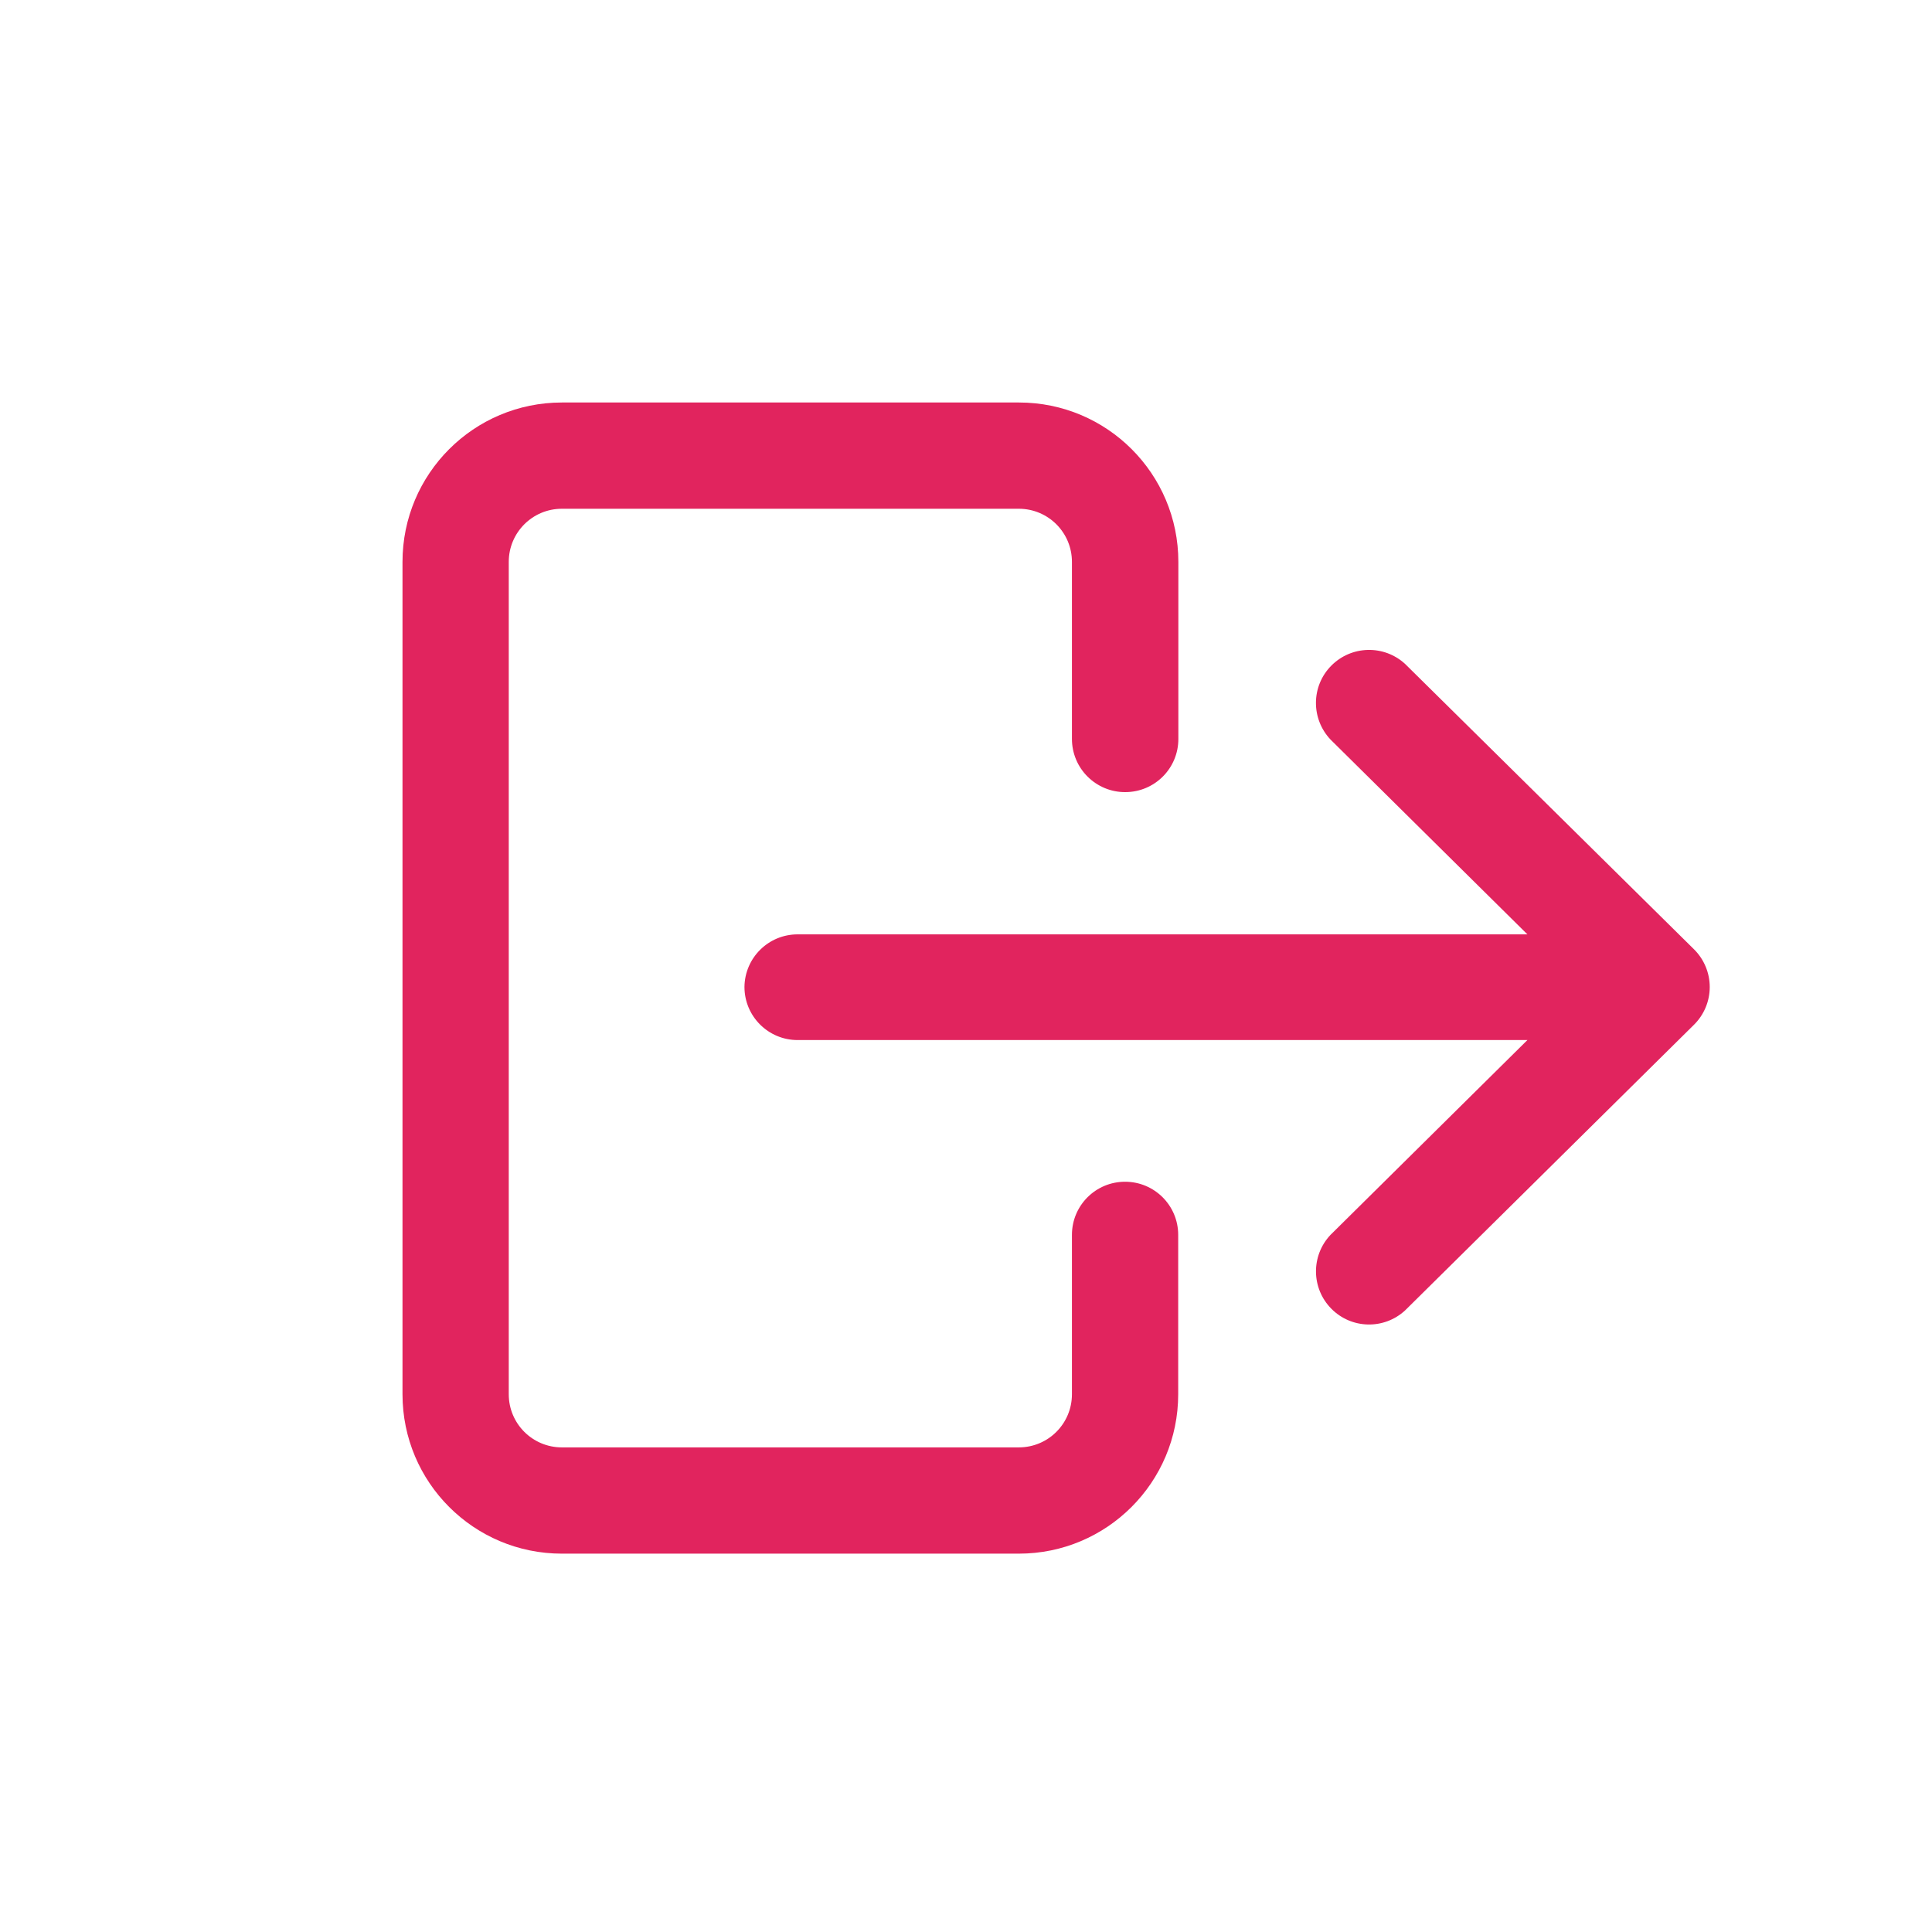
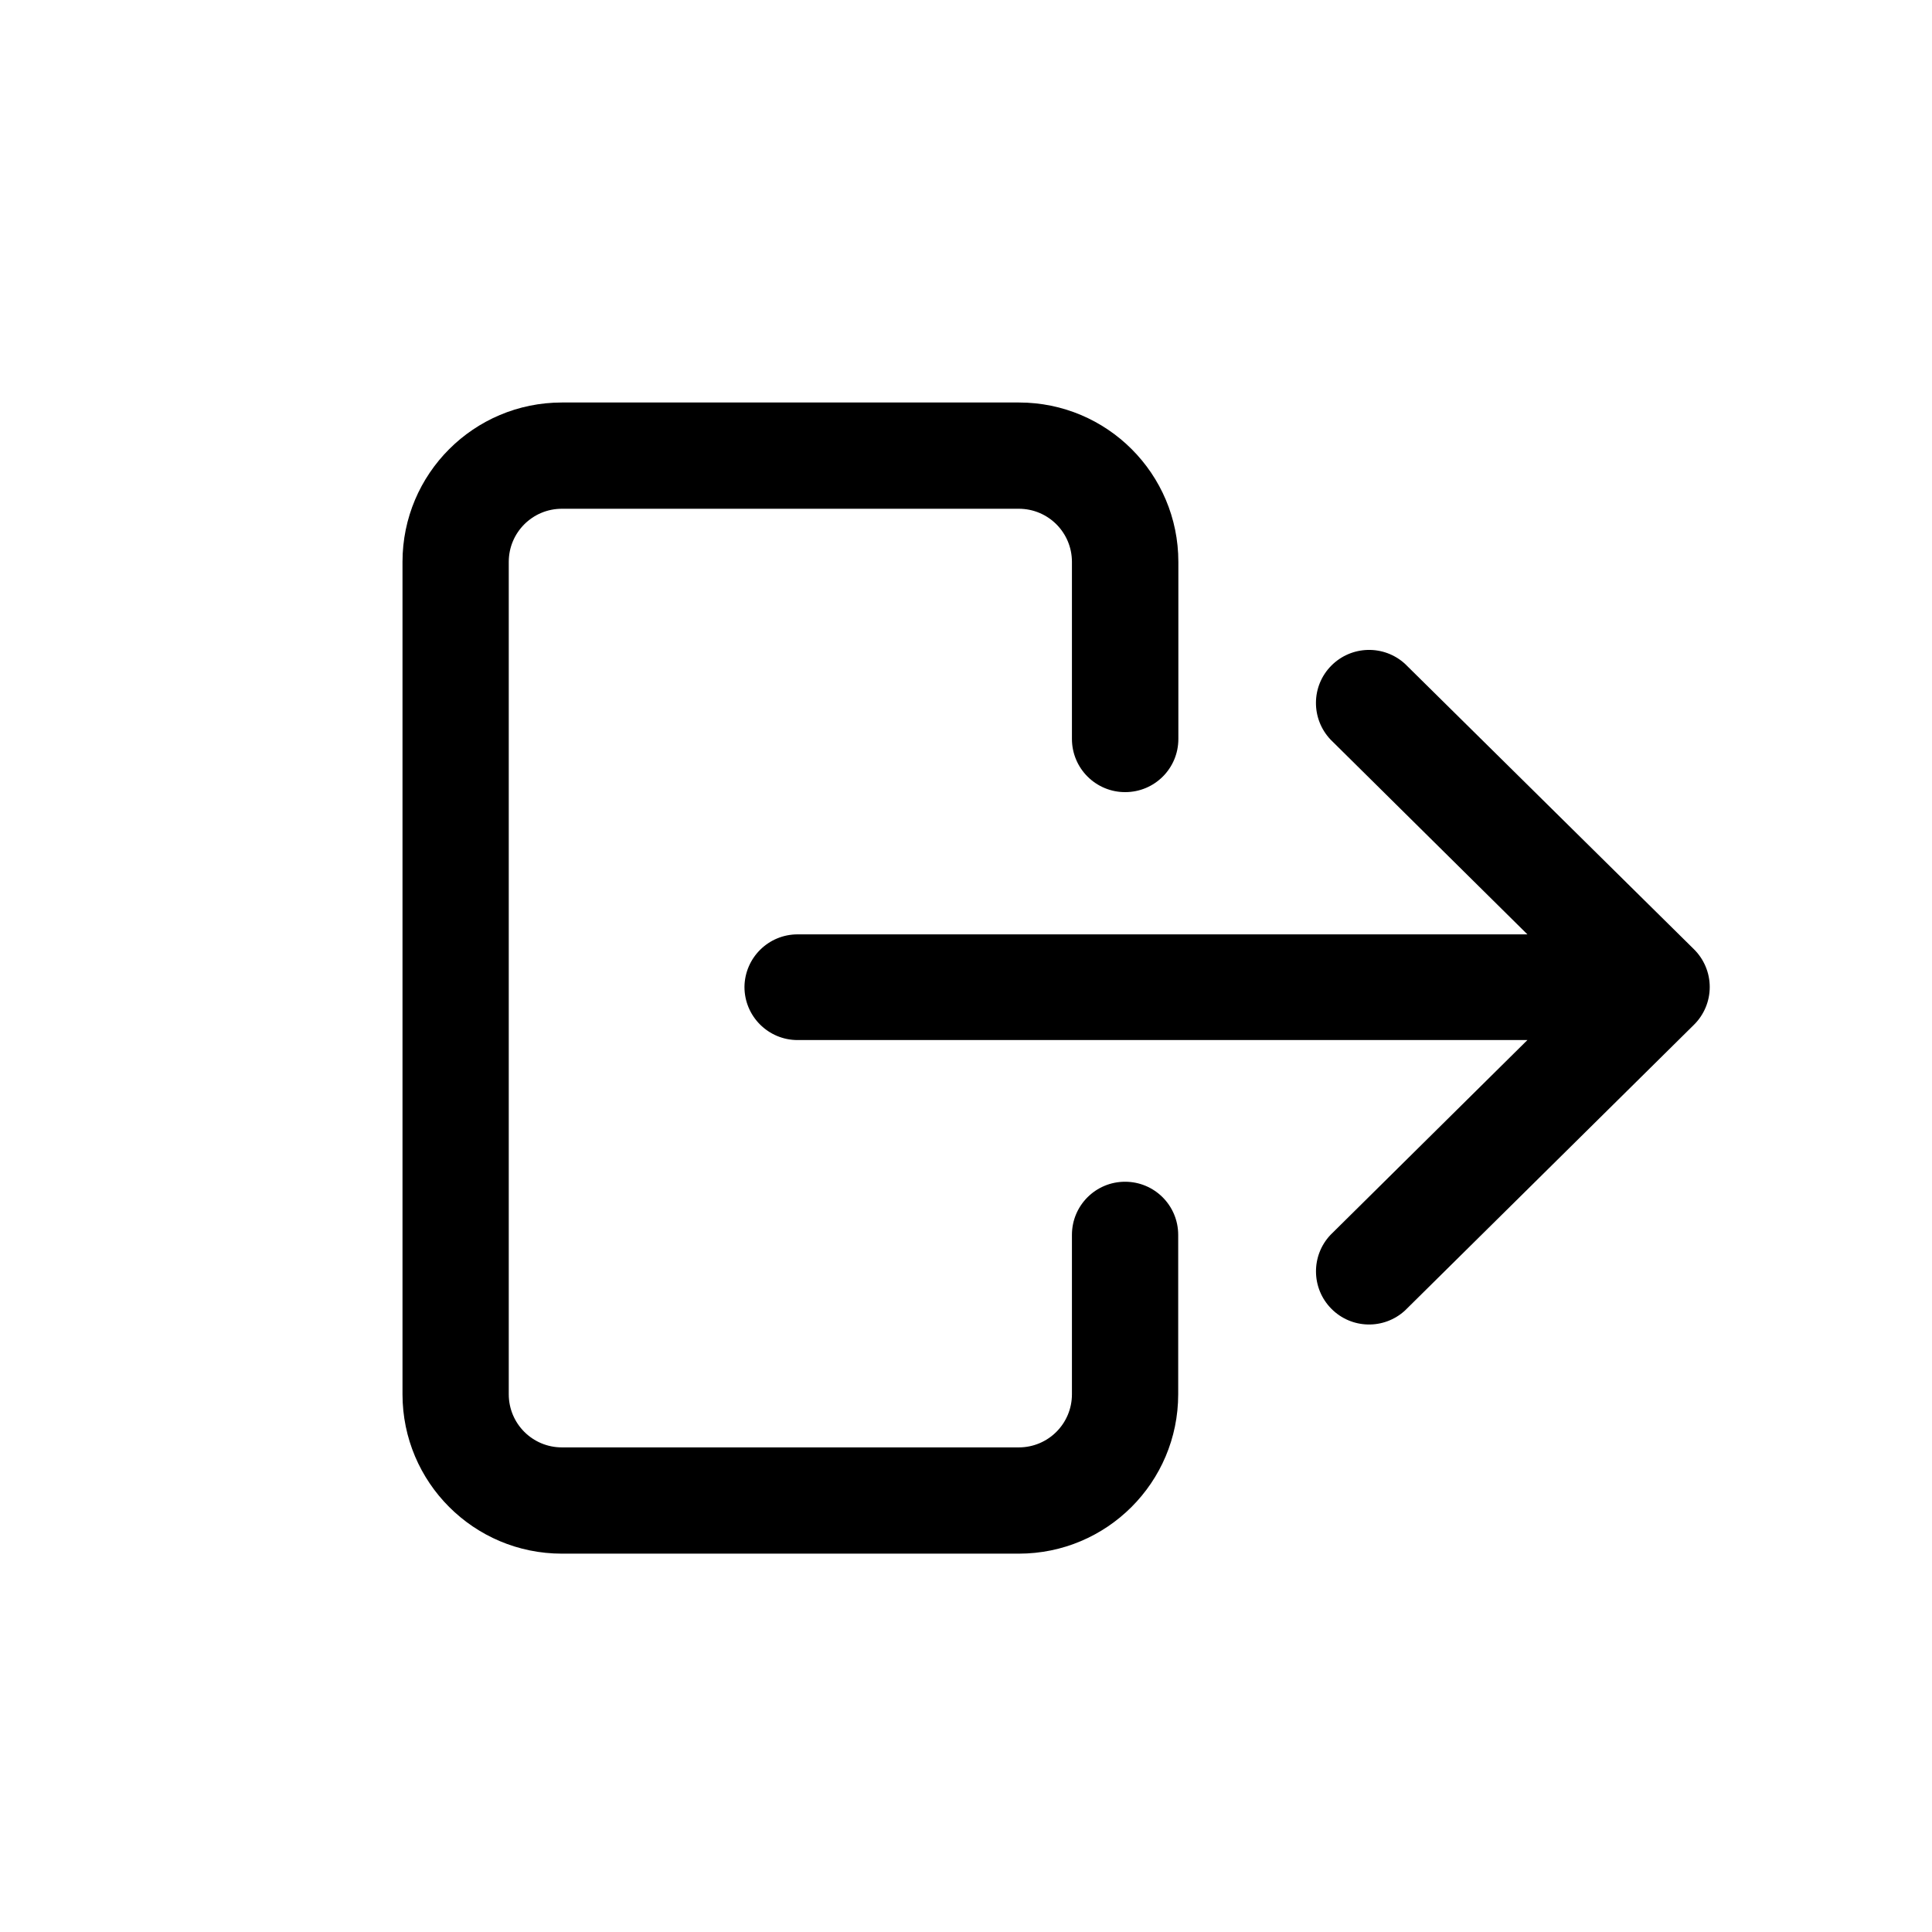
<svg xmlns="http://www.w3.org/2000/svg" width="24" height="24" viewBox="0 0 24 24">
-   <g fill="#E1245E">
+   <g fill="currentColor">
    <path d="M8.978 4.84c.365 0 .66-.295.66-.66v-2.2C9.638.886 8.752 0 7.658 0H1.98C.886 0 0 .886 0 1.98v10.34c0 1.094.886 1.98 1.98 1.98h5.676c1.094 0 1.98-.886 1.98-1.98v-1.98c0-.365-.295-.66-.66-.66-.365 0-.66.295-.66.66v1.98c0 .365-.295.66-.66.66H1.98c-.365 0-.66-.295-.66-.66V1.98c0-.365.295-.66.66-.66h5.676c.365 0 .66.295.66.66v2.2c0 .175.07.344.194.467.124.124.293.194.468.193z" transform="translate(5 5)" />
    <path d="M4.248 7.26c0 .365.296.66.66.66h9.066l-2.446 2.42c-.244.258-.24.664.01.917.249.253.654.263.916.022l3.588-3.548c.126-.124.197-.293.197-.47 0-.176-.071-.346-.197-.47l-3.588-3.544c-.262-.24-.667-.23-.917.023s-.253.658-.009.917l2.446 2.42H4.908c-.362 0-.656.291-.66.653z" transform="translate(5 5)" />
  </g>
</svg>
